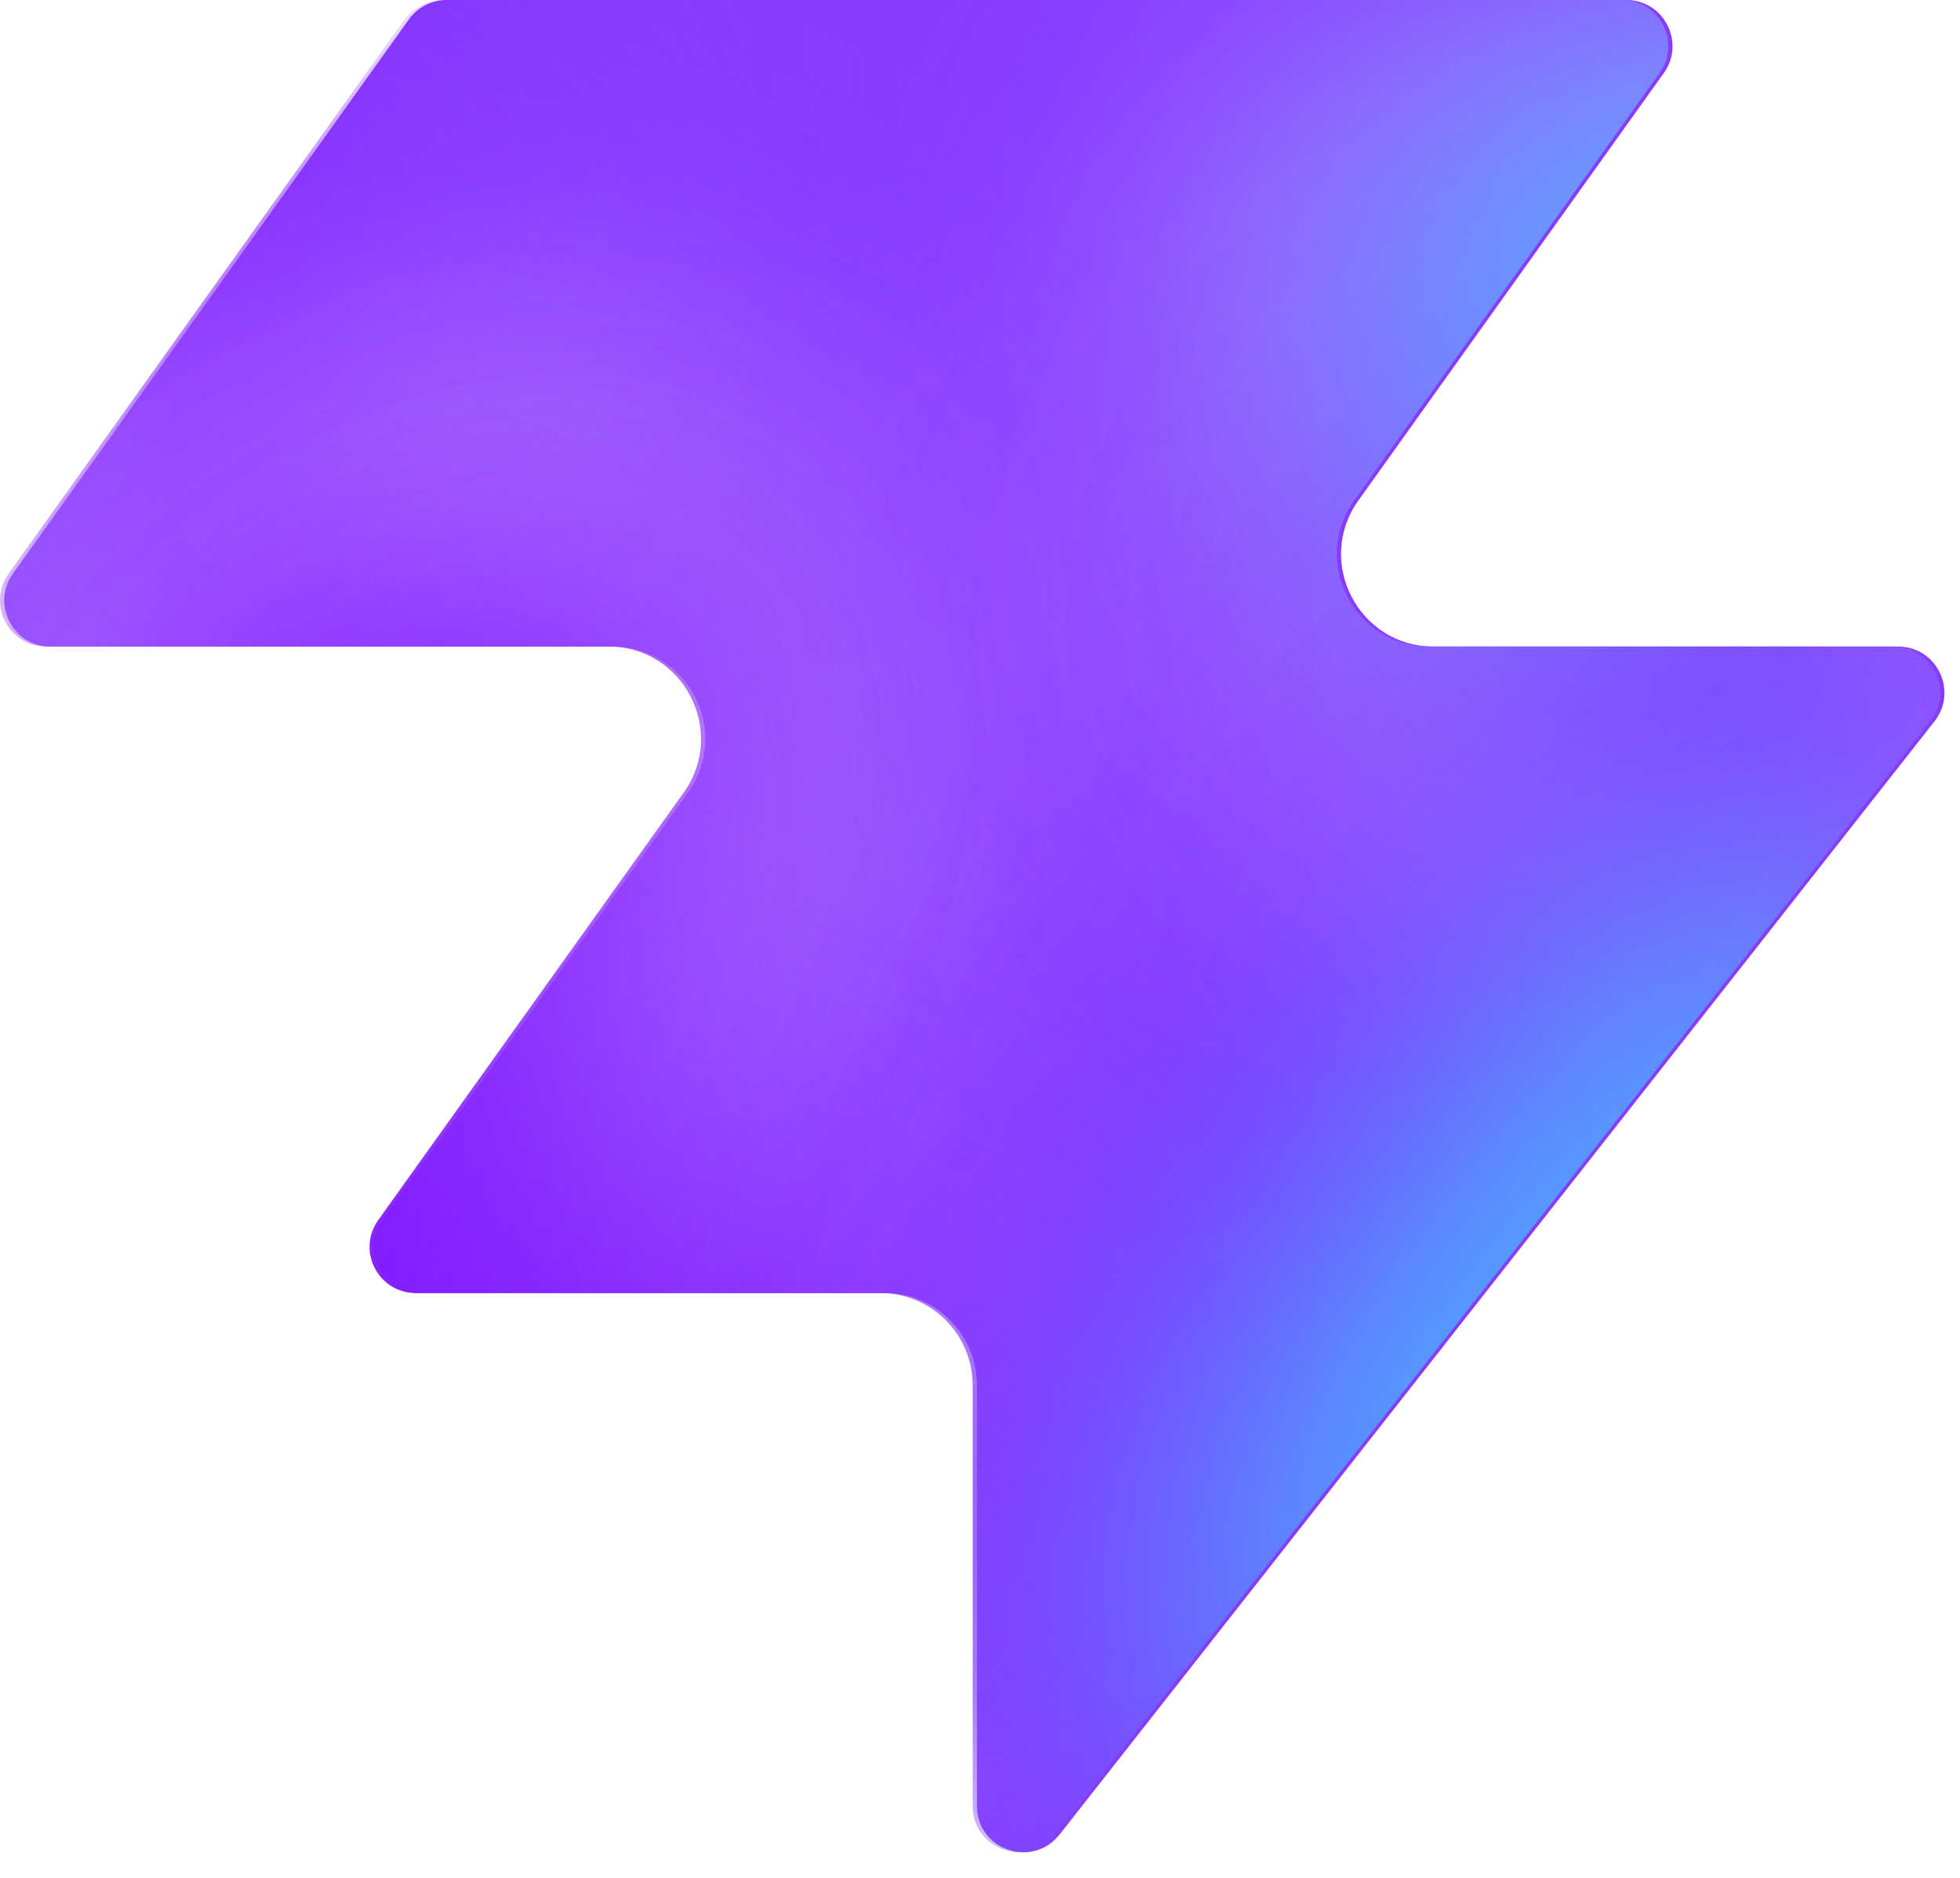
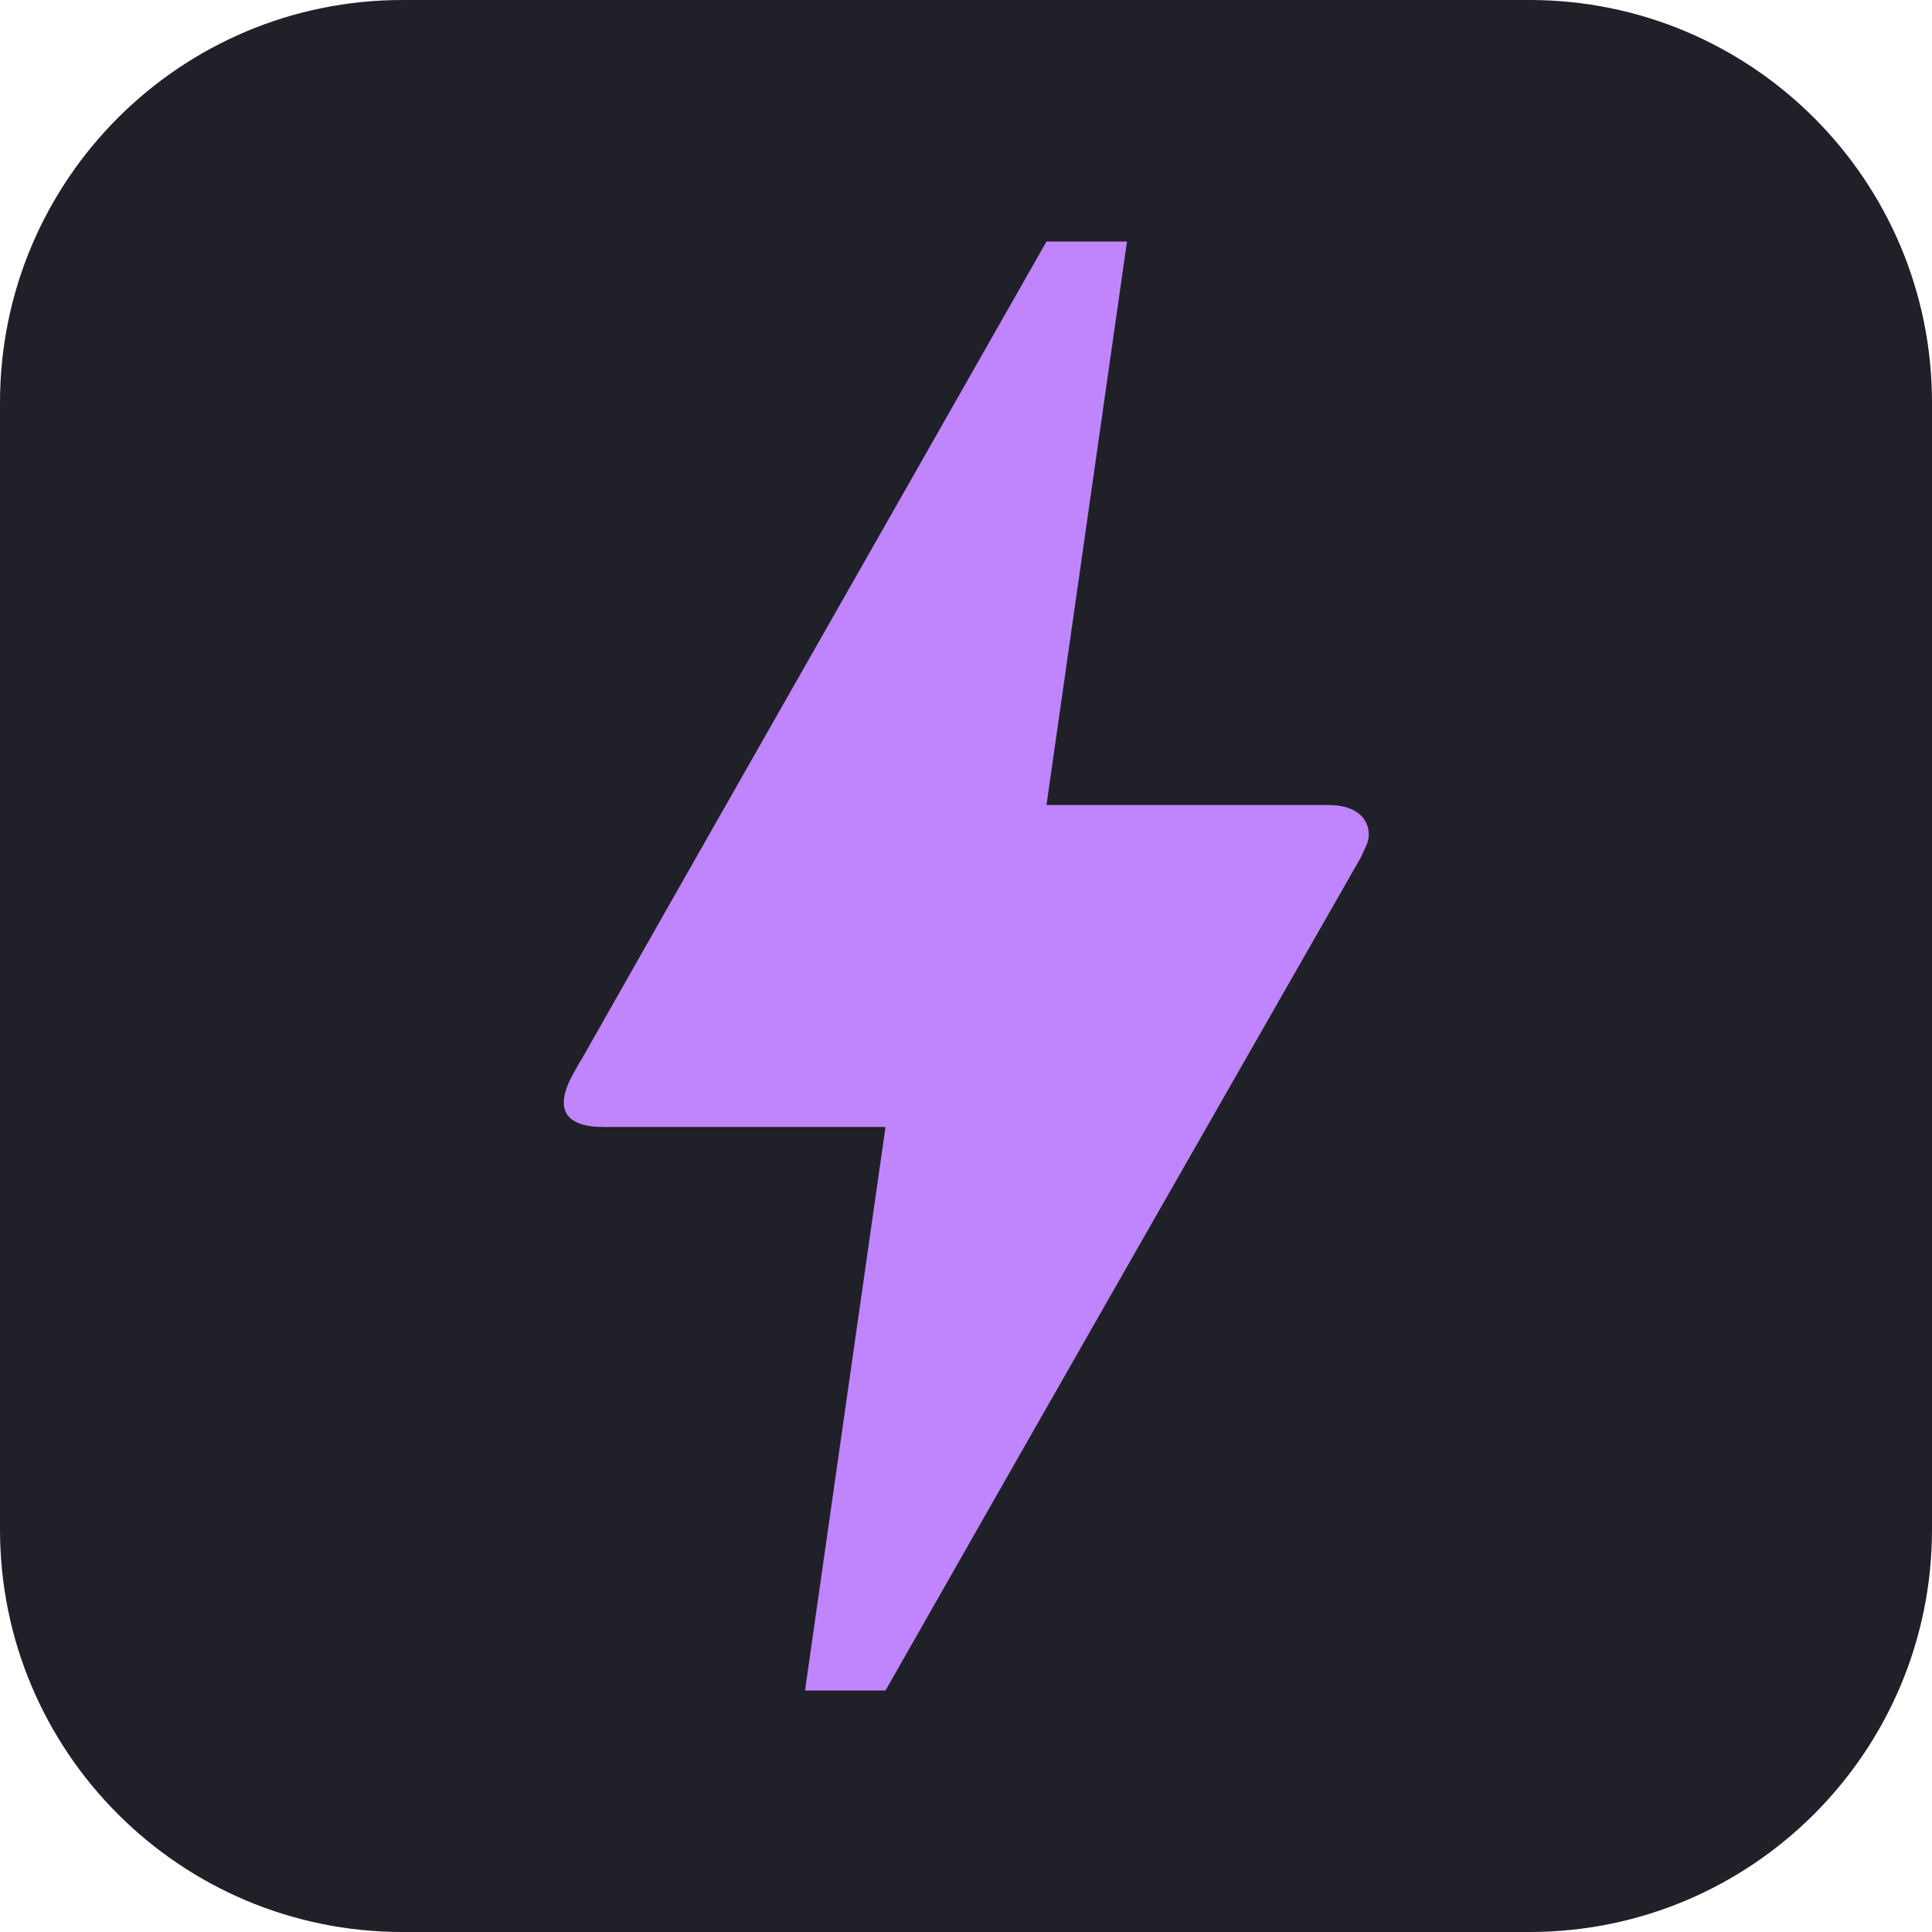
- <svg xmlns="http://www.w3.org/2000/svg" width="48" height="46" fill="none" viewBox="0 0 48 46">
-   <path fill="#863bff" d="M25.946 44.938c-.664.845-2.021.375-2.021-.698V33.937a2.26 2.26 0 0 0-2.262-2.262H10.287c-.92 0-1.456-1.04-.92-1.788l7.48-10.471c1.07-1.497 0-3.578-1.842-3.578H1.237c-.92 0-1.456-1.04-.92-1.788L10.013.474c.214-.297.556-.474.92-.474h28.894c.92 0 1.456 1.04.92 1.788l-7.48 10.471c-1.07 1.498 0 3.579 1.842 3.579h11.377c.943 0 1.473 1.088.89 1.83L25.947 44.94z" style="fill:#863bff;fill:color(display-p3 .525 .23 1);fill-opacity:1" />
-   <mask id="a" width="48" height="46" x="0" y="0" maskUnits="userSpaceOnUse" style="mask-type:alpha">
-     <path fill="#000" d="M25.842 44.938c-.664.844-2.021.375-2.021-.698V33.937a2.26 2.26 0 0 0-2.262-2.262H10.183c-.92 0-1.456-1.04-.92-1.788l7.48-10.471c1.07-1.498 0-3.579-1.842-3.579H1.133c-.92 0-1.456-1.04-.92-1.787L9.91.473c.214-.297.556-.474.92-.474h28.894c.92 0 1.456 1.04.92 1.788l-7.48 10.471c-1.07 1.498 0 3.578 1.842 3.578h11.377c.943 0 1.473 1.088.89 1.832L25.843 44.94z" style="fill:#000;fill-opacity:1" />
-   </mask>
-   <g mask="url(#a)">
-     <g filter="url(#b)">
-       <ellipse cx="5.508" cy="14.704" fill="#ede6ff" rx="5.508" ry="14.704" style="fill:#ede6ff;fill:color(display-p3 .927 .903 1);fill-opacity:1" transform="matrix(.00324 1 1 -.00324 -4.47 31.516)" />
-     </g>
-     <g filter="url(#c)">
-       <ellipse cx="10.399" cy="29.851" fill="#ede6ff" rx="10.399" ry="29.851" style="fill:#ede6ff;fill:color(display-p3 .927 .903 1);fill-opacity:1" transform="matrix(.00324 1 1 -.00324 -39.328 7.883)" />
-     </g>
-     <g filter="url(#d)">
-       <ellipse cx="5.508" cy="30.487" fill="#7e14ff" rx="5.508" ry="30.487" style="fill:#7e14ff;fill:color(display-p3 .492 .077 1);fill-opacity:1" transform="rotate(89.814 -25.913 -14.639)scale(1 -1)" />
-     </g>
-     <g filter="url(#e)">
-       <ellipse cx="5.508" cy="30.599" fill="#7e14ff" rx="5.508" ry="30.599" style="fill:#7e14ff;fill:color(display-p3 .492 .077 1);fill-opacity:1" transform="rotate(89.814 -32.644 -3.334)scale(1 -1)" />
-     </g>
-     <g filter="url(#f)">
-       <ellipse cx="5.508" cy="30.599" fill="#7e14ff" rx="5.508" ry="30.599" style="fill:#7e14ff;fill:color(display-p3 .492 .077 1);fill-opacity:1" transform="matrix(.00324 1 1 -.00324 -34.34 30.47)" />
-     </g>
-     <g filter="url(#g)">
-       <ellipse cx="14.072" cy="22.078" fill="#ede6ff" rx="14.072" ry="22.078" style="fill:#ede6ff;fill:color(display-p3 .927 .903 1);fill-opacity:1" transform="rotate(93.35 24.506 48.493)scale(-1 1)" />
-     </g>
-     <g filter="url(#h)">
-       <ellipse cx="3.47" cy="21.501" fill="#7e14ff" rx="3.47" ry="21.501" style="fill:#7e14ff;fill:color(display-p3 .492 .077 1);fill-opacity:1" transform="rotate(89.009 28.708 47.59)scale(-1 1)" />
-     </g>
-     <g filter="url(#i)">
-       <ellipse cx="3.47" cy="21.501" fill="#7e14ff" rx="3.47" ry="21.501" style="fill:#7e14ff;fill:color(display-p3 .492 .077 1);fill-opacity:1" transform="rotate(89.009 28.708 47.59)scale(-1 1)" />
-     </g>
-     <g filter="url(#j)">
-       <ellipse cx=".387" cy="8.972" fill="#7e14ff" rx="4.407" ry="29.108" style="fill:#7e14ff;fill:color(display-p3 .492 .077 1);fill-opacity:1" transform="rotate(39.51 .387 8.972)" />
-     </g>
-     <g filter="url(#k)">
-       <ellipse cx="47.523" cy="-6.092" fill="#7e14ff" rx="4.407" ry="29.108" style="fill:#7e14ff;fill:color(display-p3 .492 .077 1);fill-opacity:1" transform="rotate(37.892 47.523 -6.092)" />
-     </g>
-     <g filter="url(#l)">
-       <ellipse cx="41.412" cy="6.333" fill="#47bfff" rx="5.971" ry="9.665" style="fill:#47bfff;fill:color(display-p3 .28 .748 1);fill-opacity:1" transform="rotate(37.892 41.412 6.333)" />
-     </g>
-     <g filter="url(#m)">
-       <ellipse cx="-1.879" cy="38.332" fill="#7e14ff" rx="4.407" ry="29.108" style="fill:#7e14ff;fill:color(display-p3 .492 .077 1);fill-opacity:1" transform="rotate(37.892 -1.88 38.332)" />
-     </g>
-     <g filter="url(#n)">
-       <ellipse cx="-1.879" cy="38.332" fill="#7e14ff" rx="4.407" ry="29.108" style="fill:#7e14ff;fill:color(display-p3 .492 .077 1);fill-opacity:1" transform="rotate(37.892 -1.88 38.332)" />
-     </g>
-     <g filter="url(#o)">
-       <ellipse cx="35.651" cy="29.907" fill="#7e14ff" rx="4.407" ry="29.108" style="fill:#7e14ff;fill:color(display-p3 .492 .077 1);fill-opacity:1" transform="rotate(37.892 35.651 29.907)" />
-     </g>
-     <g filter="url(#p)">
-       <ellipse cx="38.418" cy="32.4" fill="#47bfff" rx="5.971" ry="15.297" style="fill:#47bfff;fill:color(display-p3 .28 .748 1);fill-opacity:1" transform="rotate(37.892 38.418 32.4)" />
-     </g>
-   </g>
-   <defs>
-     <filter id="b" width="60.045" height="41.654" x="-19.77" y="16.149" color-interpolation-filters="sRGB" filterUnits="userSpaceOnUse">
-       <feFlood flood-opacity="0" result="BackgroundImageFix" />
-       <feBlend in="SourceGraphic" in2="BackgroundImageFix" result="shape" />
-       <feGaussianBlur result="effect1_foregroundBlur_2002_17158" stdDeviation="7.659" />
-     </filter>
-     <filter id="c" width="90.34" height="51.437" x="-54.613" y="-7.533" color-interpolation-filters="sRGB" filterUnits="userSpaceOnUse">
-       <feFlood flood-opacity="0" result="BackgroundImageFix" />
-       <feBlend in="SourceGraphic" in2="BackgroundImageFix" result="shape" />
-       <feGaussianBlur result="effect1_foregroundBlur_2002_17158" stdDeviation="7.659" />
-     </filter>
-     <filter id="d" width="79.355" height="29.4" x="-49.64" y="2.03" color-interpolation-filters="sRGB" filterUnits="userSpaceOnUse">
-       <feFlood flood-opacity="0" result="BackgroundImageFix" />
-       <feBlend in="SourceGraphic" in2="BackgroundImageFix" result="shape" />
-       <feGaussianBlur result="effect1_foregroundBlur_2002_17158" stdDeviation="4.596" />
-     </filter>
-     <filter id="e" width="79.579" height="29.4" x="-45.045" y="20.029" color-interpolation-filters="sRGB" filterUnits="userSpaceOnUse">
-       <feFlood flood-opacity="0" result="BackgroundImageFix" />
-       <feBlend in="SourceGraphic" in2="BackgroundImageFix" result="shape" />
-       <feGaussianBlur result="effect1_foregroundBlur_2002_17158" stdDeviation="4.596" />
-     </filter>
-     <filter id="f" width="79.579" height="29.4" x="-43.513" y="21.178" color-interpolation-filters="sRGB" filterUnits="userSpaceOnUse">
-       <feFlood flood-opacity="0" result="BackgroundImageFix" />
-       <feBlend in="SourceGraphic" in2="BackgroundImageFix" result="shape" />
-       <feGaussianBlur result="effect1_foregroundBlur_2002_17158" stdDeviation="4.596" />
-     </filter>
-     <filter id="g" width="74.749" height="58.852" x="15.756" y="-17.901" color-interpolation-filters="sRGB" filterUnits="userSpaceOnUse">
-       <feFlood flood-opacity="0" result="BackgroundImageFix" />
-       <feBlend in="SourceGraphic" in2="BackgroundImageFix" result="shape" />
-       <feGaussianBlur result="effect1_foregroundBlur_2002_17158" stdDeviation="7.659" />
-     </filter>
-     <filter id="h" width="61.377" height="25.362" x="23.548" y="2.284" color-interpolation-filters="sRGB" filterUnits="userSpaceOnUse">
-       <feFlood flood-opacity="0" result="BackgroundImageFix" />
-       <feBlend in="SourceGraphic" in2="BackgroundImageFix" result="shape" />
-       <feGaussianBlur result="effect1_foregroundBlur_2002_17158" stdDeviation="4.596" />
-     </filter>
-     <filter id="i" width="61.377" height="25.362" x="23.548" y="2.284" color-interpolation-filters="sRGB" filterUnits="userSpaceOnUse">
-       <feFlood flood-opacity="0" result="BackgroundImageFix" />
-       <feBlend in="SourceGraphic" in2="BackgroundImageFix" result="shape" />
-       <feGaussianBlur result="effect1_foregroundBlur_2002_17158" stdDeviation="4.596" />
-     </filter>
-     <filter id="j" width="56.045" height="63.649" x="-27.636" y="-22.853" color-interpolation-filters="sRGB" filterUnits="userSpaceOnUse">
-       <feFlood flood-opacity="0" result="BackgroundImageFix" />
-       <feBlend in="SourceGraphic" in2="BackgroundImageFix" result="shape" />
-       <feGaussianBlur result="effect1_foregroundBlur_2002_17158" stdDeviation="4.596" />
-     </filter>
-     <filter id="k" width="54.814" height="64.646" x="20.116" y="-38.415" color-interpolation-filters="sRGB" filterUnits="userSpaceOnUse">
-       <feFlood flood-opacity="0" result="BackgroundImageFix" />
-       <feBlend in="SourceGraphic" in2="BackgroundImageFix" result="shape" />
-       <feGaussianBlur result="effect1_foregroundBlur_2002_17158" stdDeviation="4.596" />
-     </filter>
-     <filter id="l" width="33.541" height="35.313" x="24.641" y="-11.323" color-interpolation-filters="sRGB" filterUnits="userSpaceOnUse">
-       <feFlood flood-opacity="0" result="BackgroundImageFix" />
-       <feBlend in="SourceGraphic" in2="BackgroundImageFix" result="shape" />
-       <feGaussianBlur result="effect1_foregroundBlur_2002_17158" stdDeviation="4.596" />
-     </filter>
-     <filter id="m" width="54.814" height="64.646" x="-29.286" y="6.009" color-interpolation-filters="sRGB" filterUnits="userSpaceOnUse">
-       <feFlood flood-opacity="0" result="BackgroundImageFix" />
-       <feBlend in="SourceGraphic" in2="BackgroundImageFix" result="shape" />
-       <feGaussianBlur result="effect1_foregroundBlur_2002_17158" stdDeviation="4.596" />
-     </filter>
-     <filter id="n" width="54.814" height="64.646" x="-29.286" y="6.009" color-interpolation-filters="sRGB" filterUnits="userSpaceOnUse">
-       <feFlood flood-opacity="0" result="BackgroundImageFix" />
-       <feBlend in="SourceGraphic" in2="BackgroundImageFix" result="shape" />
-       <feGaussianBlur result="effect1_foregroundBlur_2002_17158" stdDeviation="4.596" />
-     </filter>
-     <filter id="o" width="54.814" height="64.646" x="8.244" y="-2.416" color-interpolation-filters="sRGB" filterUnits="userSpaceOnUse">
-       <feFlood flood-opacity="0" result="BackgroundImageFix" />
-       <feBlend in="SourceGraphic" in2="BackgroundImageFix" result="shape" />
-       <feGaussianBlur result="effect1_foregroundBlur_2002_17158" stdDeviation="4.596" />
-     </filter>
-     <filter id="p" width="39.409" height="43.623" x="18.713" y="10.588" color-interpolation-filters="sRGB" filterUnits="userSpaceOnUse">
-       <feFlood flood-opacity="0" result="BackgroundImageFix" />
-       <feBlend in="SourceGraphic" in2="BackgroundImageFix" result="shape" />
-       <feGaussianBlur result="effect1_foregroundBlur_2002_17158" stdDeviation="4.596" />
-     </filter>
-   </defs>
+ <svg xmlns="http://www.w3.org/2000/svg" viewBox="0 0 24 24">
+   <rect width="24" height="24" rx="5" fill="#1f2028" />
+   <path fill="#c084fc" d="M11 21h-1l1-7H7.5c-.58 0-.57-.32-.38-.66.19-.34.05-.08.07-.12C8.48 10.94 10.42 7.54 13 3h1l-1 7h3.5c.49 0 .56.33.47.51l-.07.15C12.96 17.55 11 21 11 21z" />
</svg>
